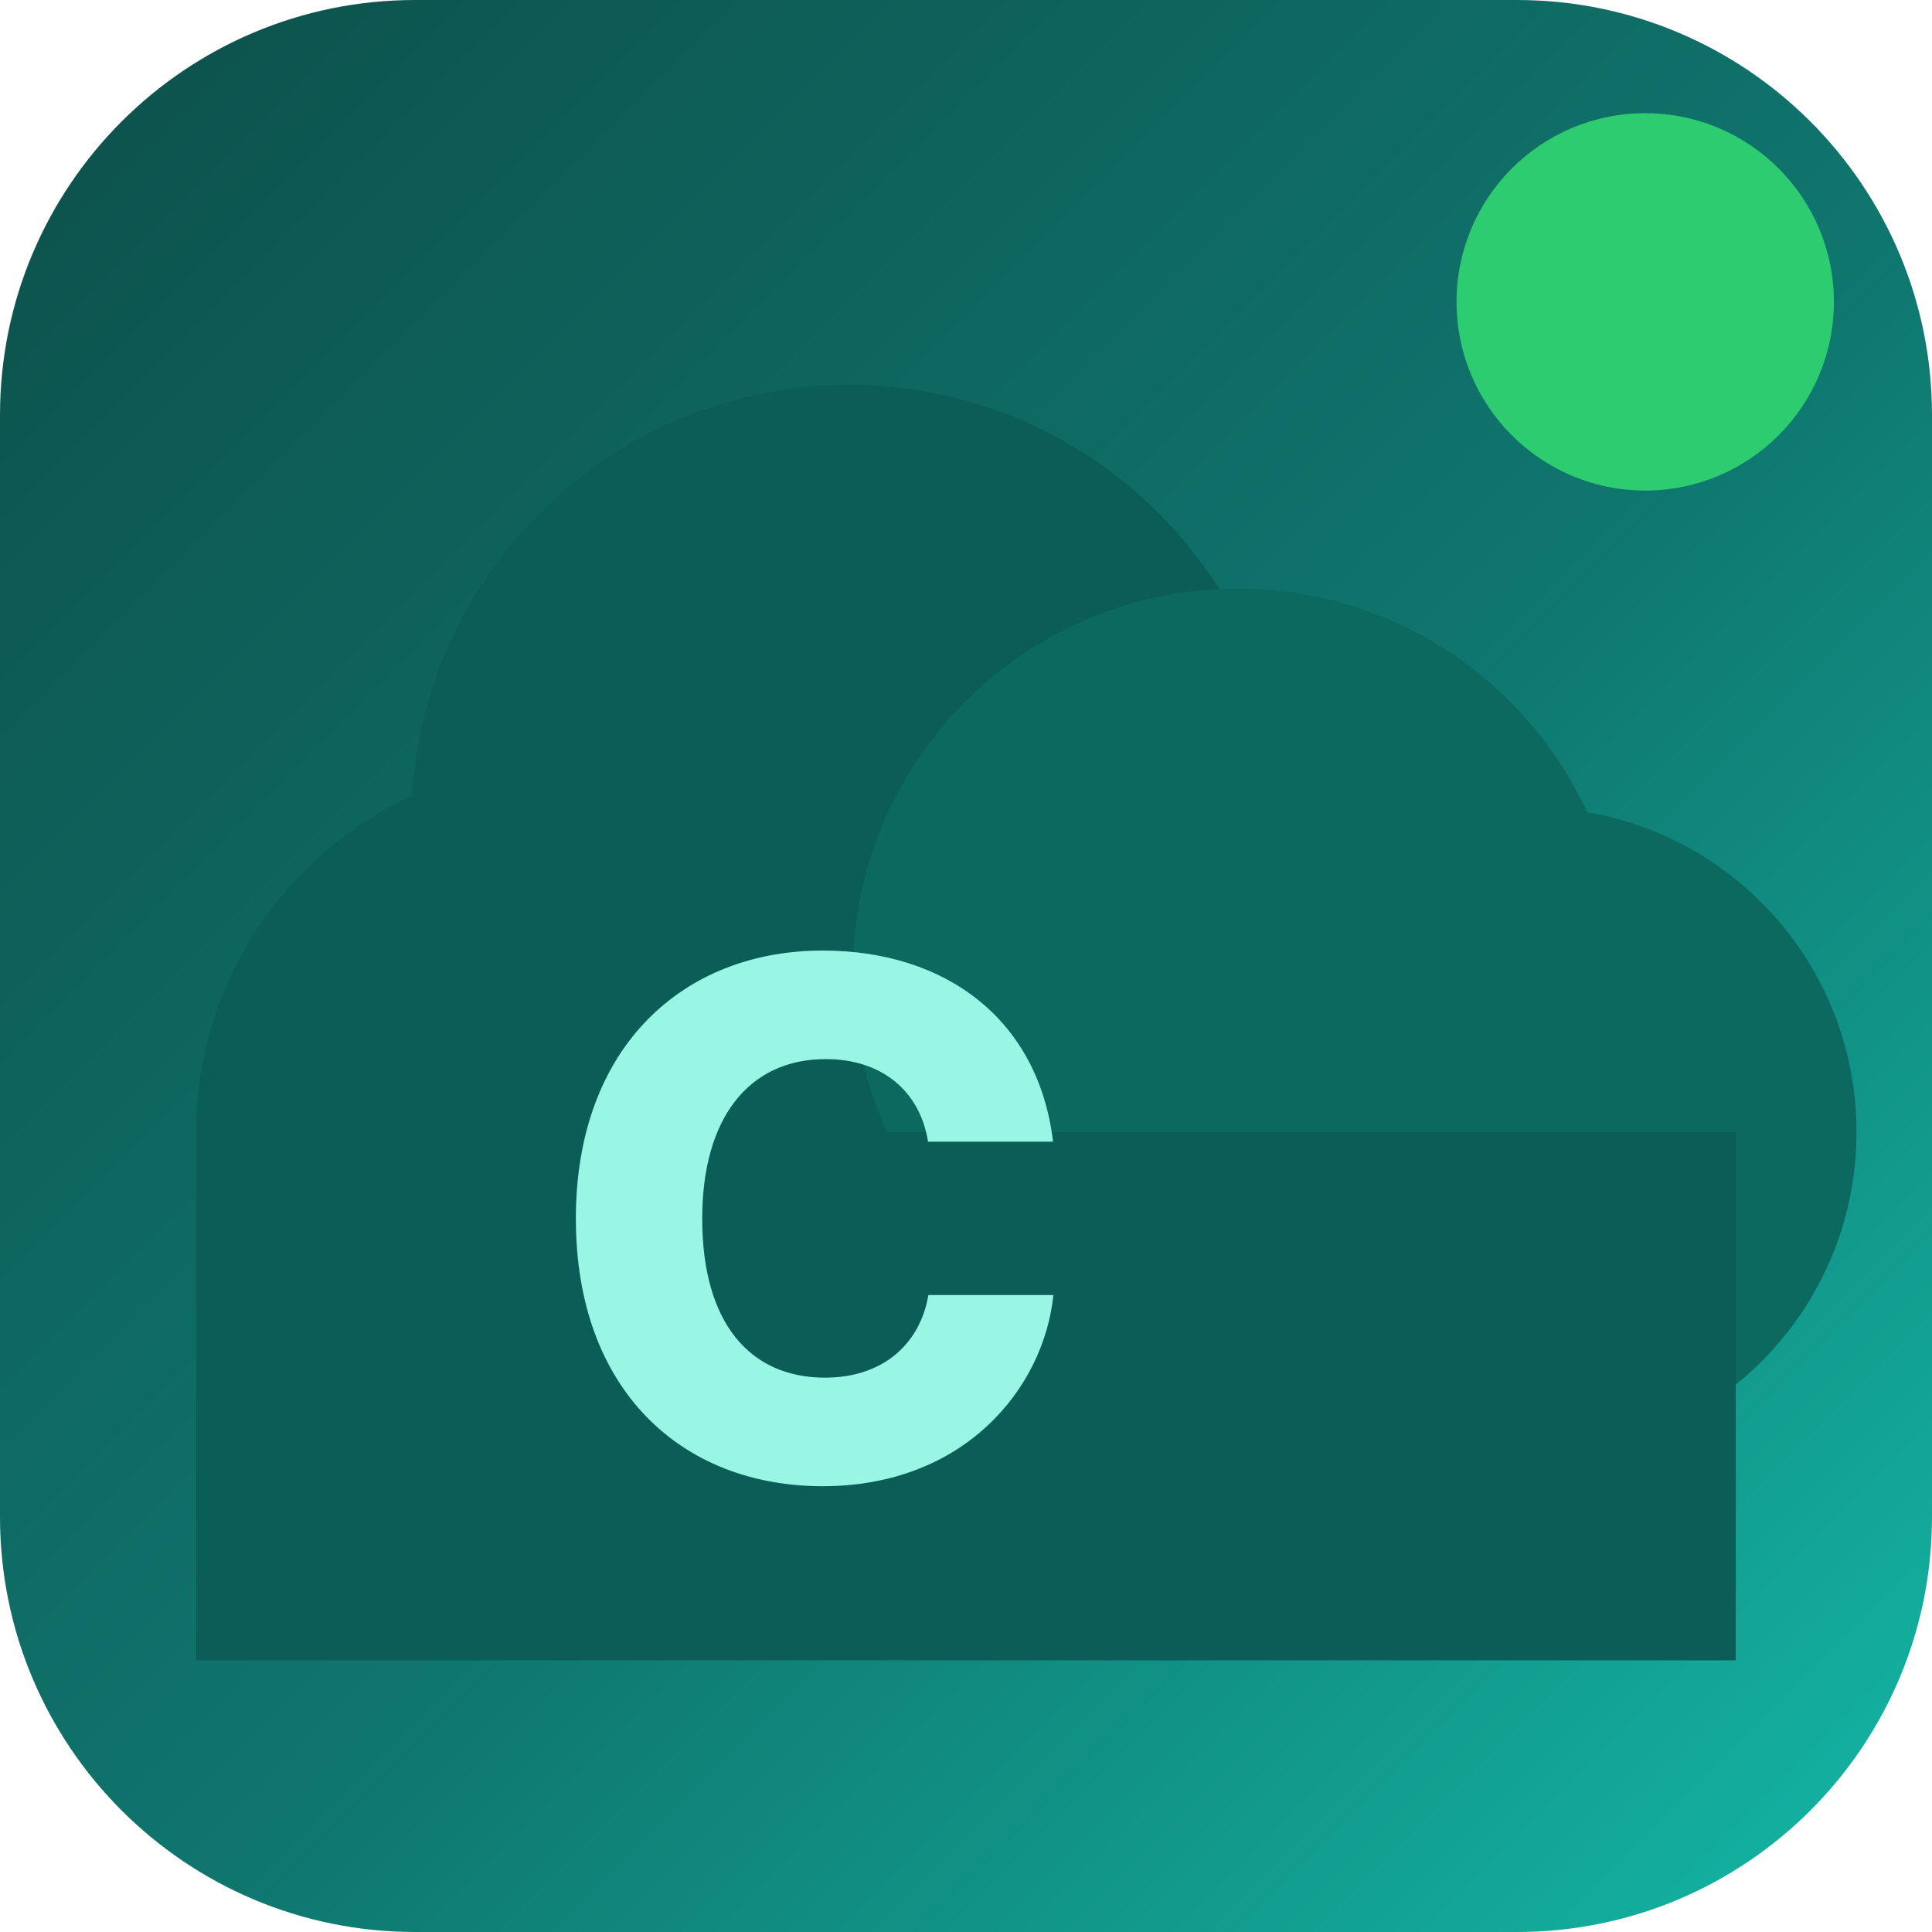
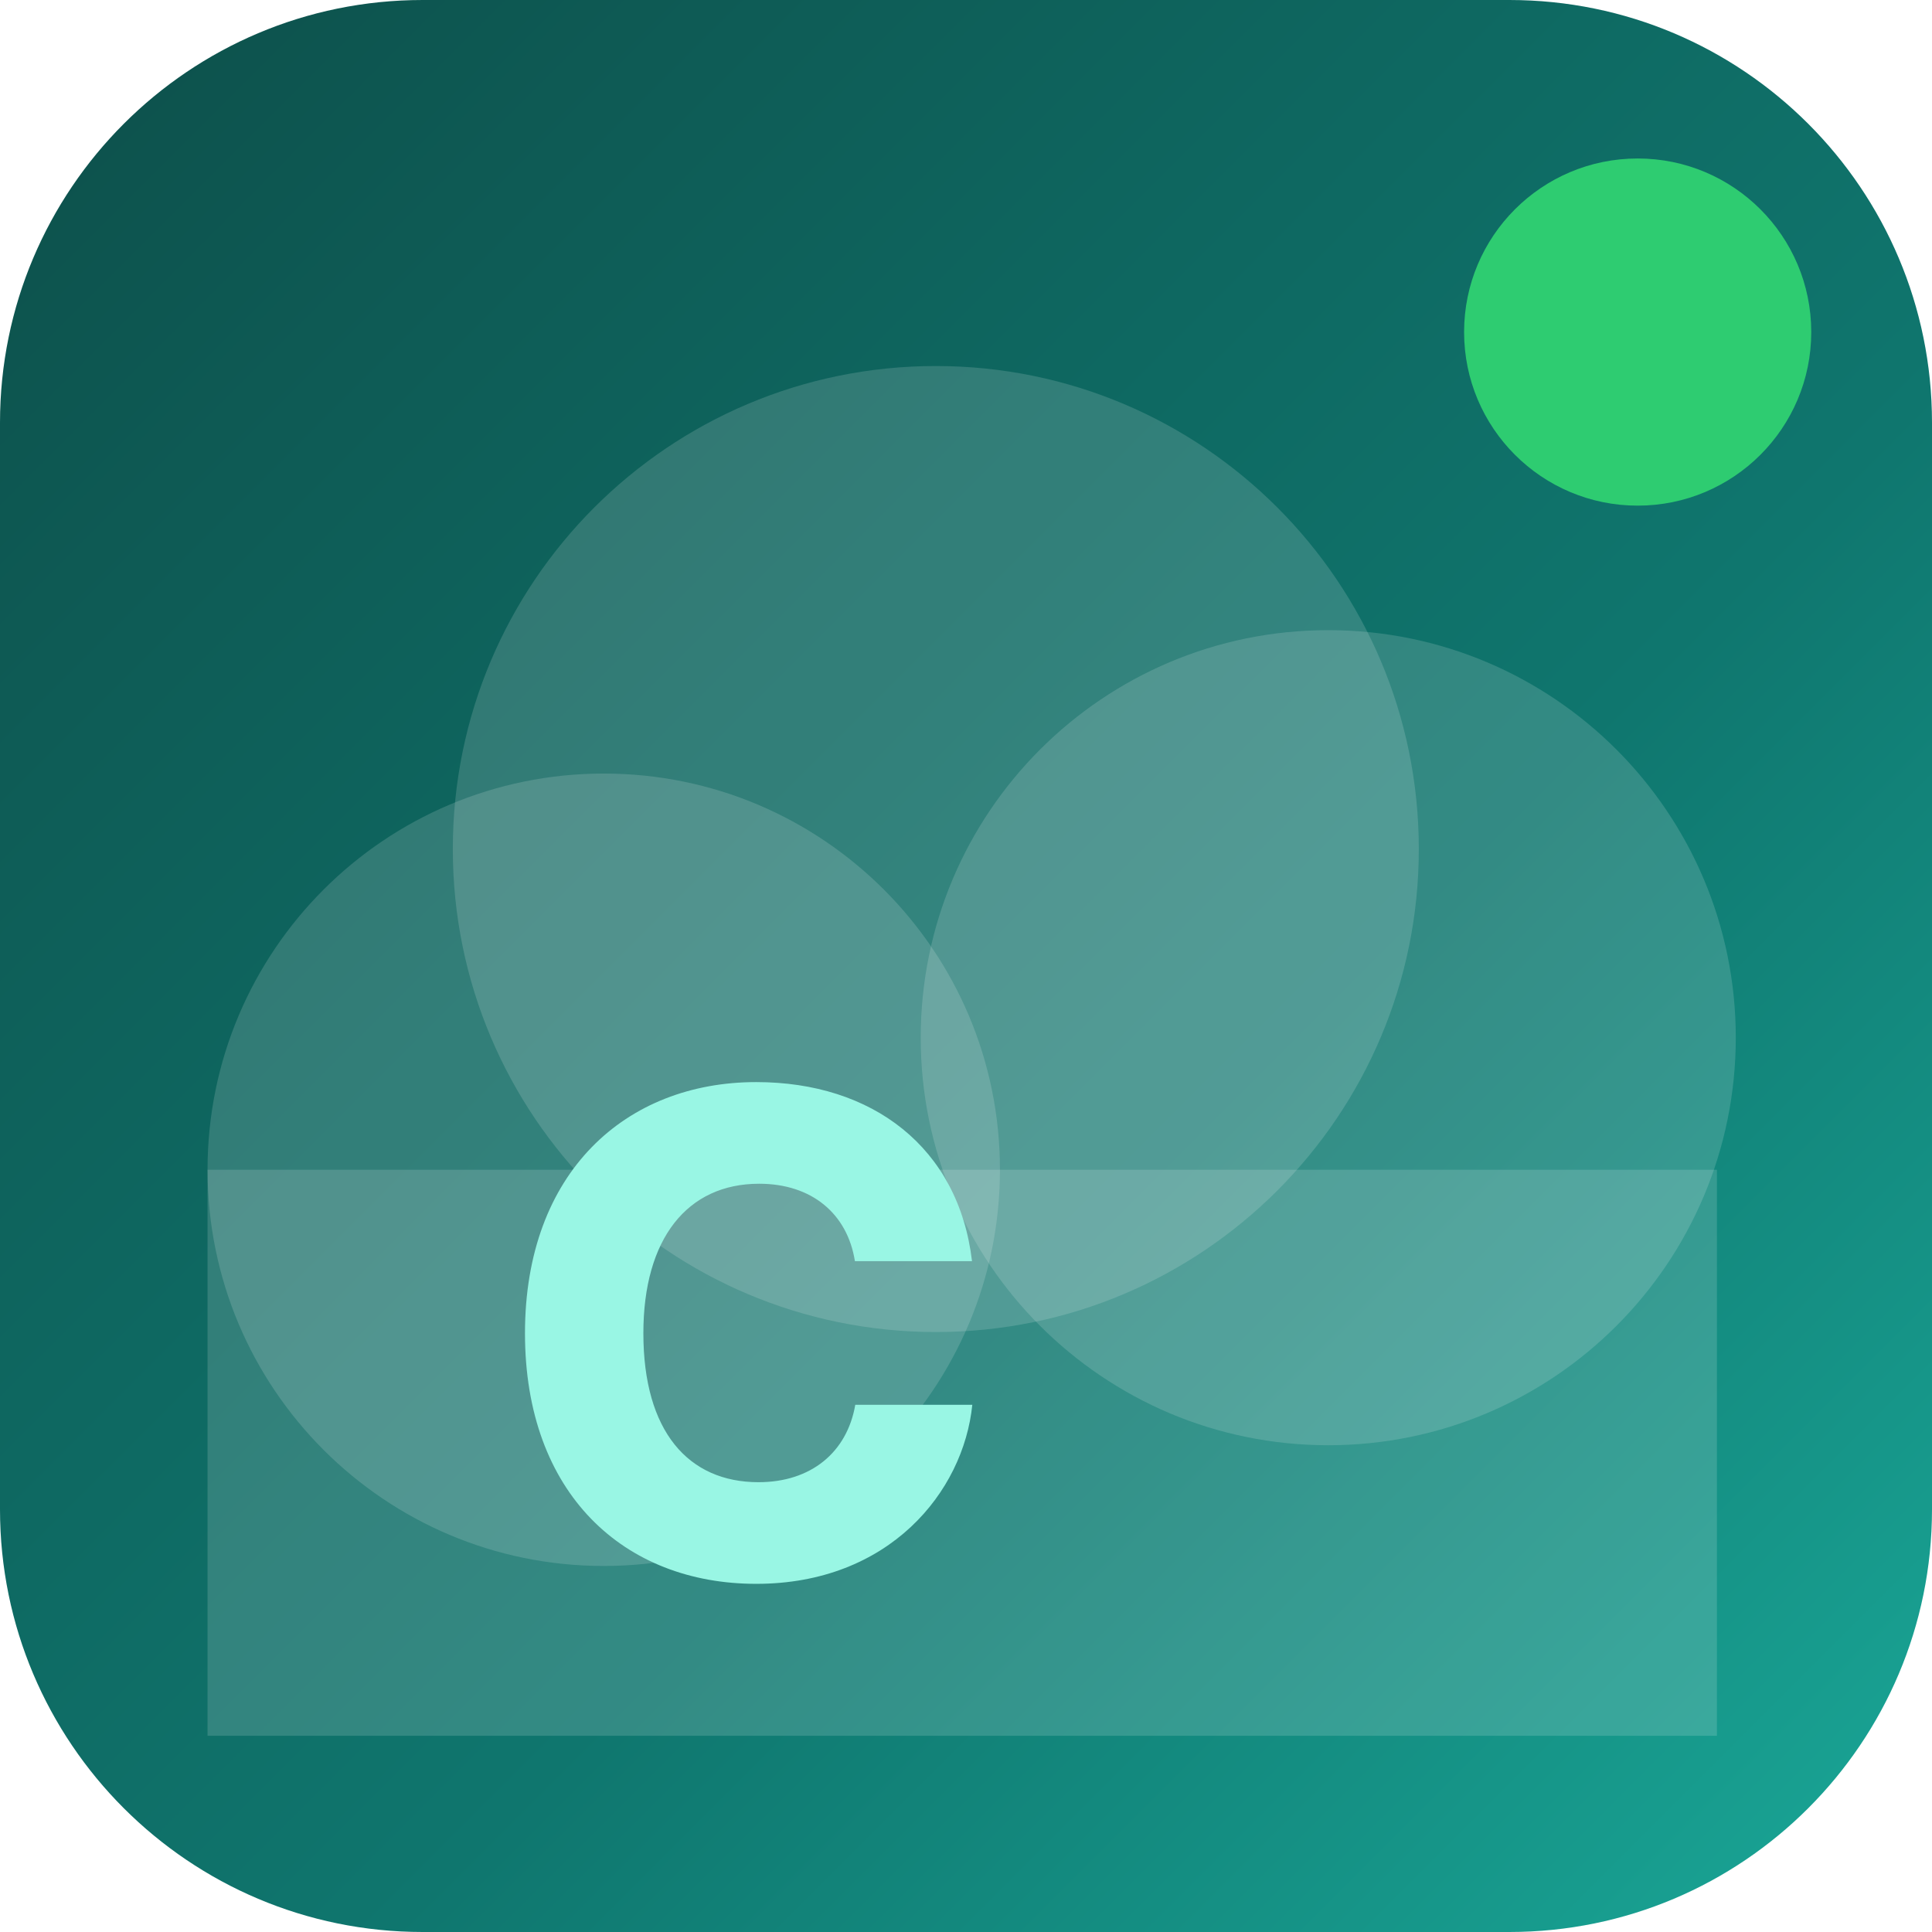
<svg xmlns="http://www.w3.org/2000/svg" width="512" height="512" viewBox="0 0 512 512" fill="none">
-   <rect width="512" height="512" rx="110" fill="url(#bg)" />
-   <circle cx="150" cy="300" r="98" fill="#0B5E58" />
-   <circle cx="225" cy="218" r="116" fill="#0B5E58" />
-   <circle cx="328" cy="258" r="102" fill="#0C6960" />
-   <circle cx="406" cy="300" r="86" fill="#0C6960" />
-   <rect x="52" y="300" width="408" height="140" fill="#0B5E58" />
-   <text x="145" y="392" font-family="Inter, system-ui, sans-serif" font-weight="800" font-size="190" fill="#99F6E4">C</text>
-   <circle cx="436" cy="80" r="50" fill="#2ECC71" />
+   <rect width="512" height="512" rx="112" fill="url(#bg)" />
+   <circle cx="160" cy="310" r="105" fill="rgba(255,255,255,0.15)" />
+   <circle cx="248" cy="225" r="128" fill="rgba(255,255,255,0.15)" />
+   <circle cx="352" cy="275" r="108" fill="rgba(255,255,255,0.15)" />
+   <rect x="55" y="310" width="400" height="150" fill="rgba(255,255,255,0.15)" />
+   <text x="132" y="418" font-family="Inter,system-ui,sans-serif" font-weight="800" font-size="178" fill="#99F6E4">C</text>
+   <circle cx="434" cy="88" r="46" fill="#2ECC71" />
  <defs>
    <linearGradient id="bg" x1="0" y1="0" x2="512" y2="512" gradientUnits="userSpaceOnUse">
      <stop offset="0%" stop-color="#0D4F4A" />
-       <stop offset="55%" stop-color="#0F766E" />
-       <stop offset="100%" stop-color="#14B8A6" />
+       <stop offset="60%" stop-color="#0F766E" />
+       <stop offset="100%" stop-color="#1AA898" />
    </linearGradient>
  </defs>
</svg>
